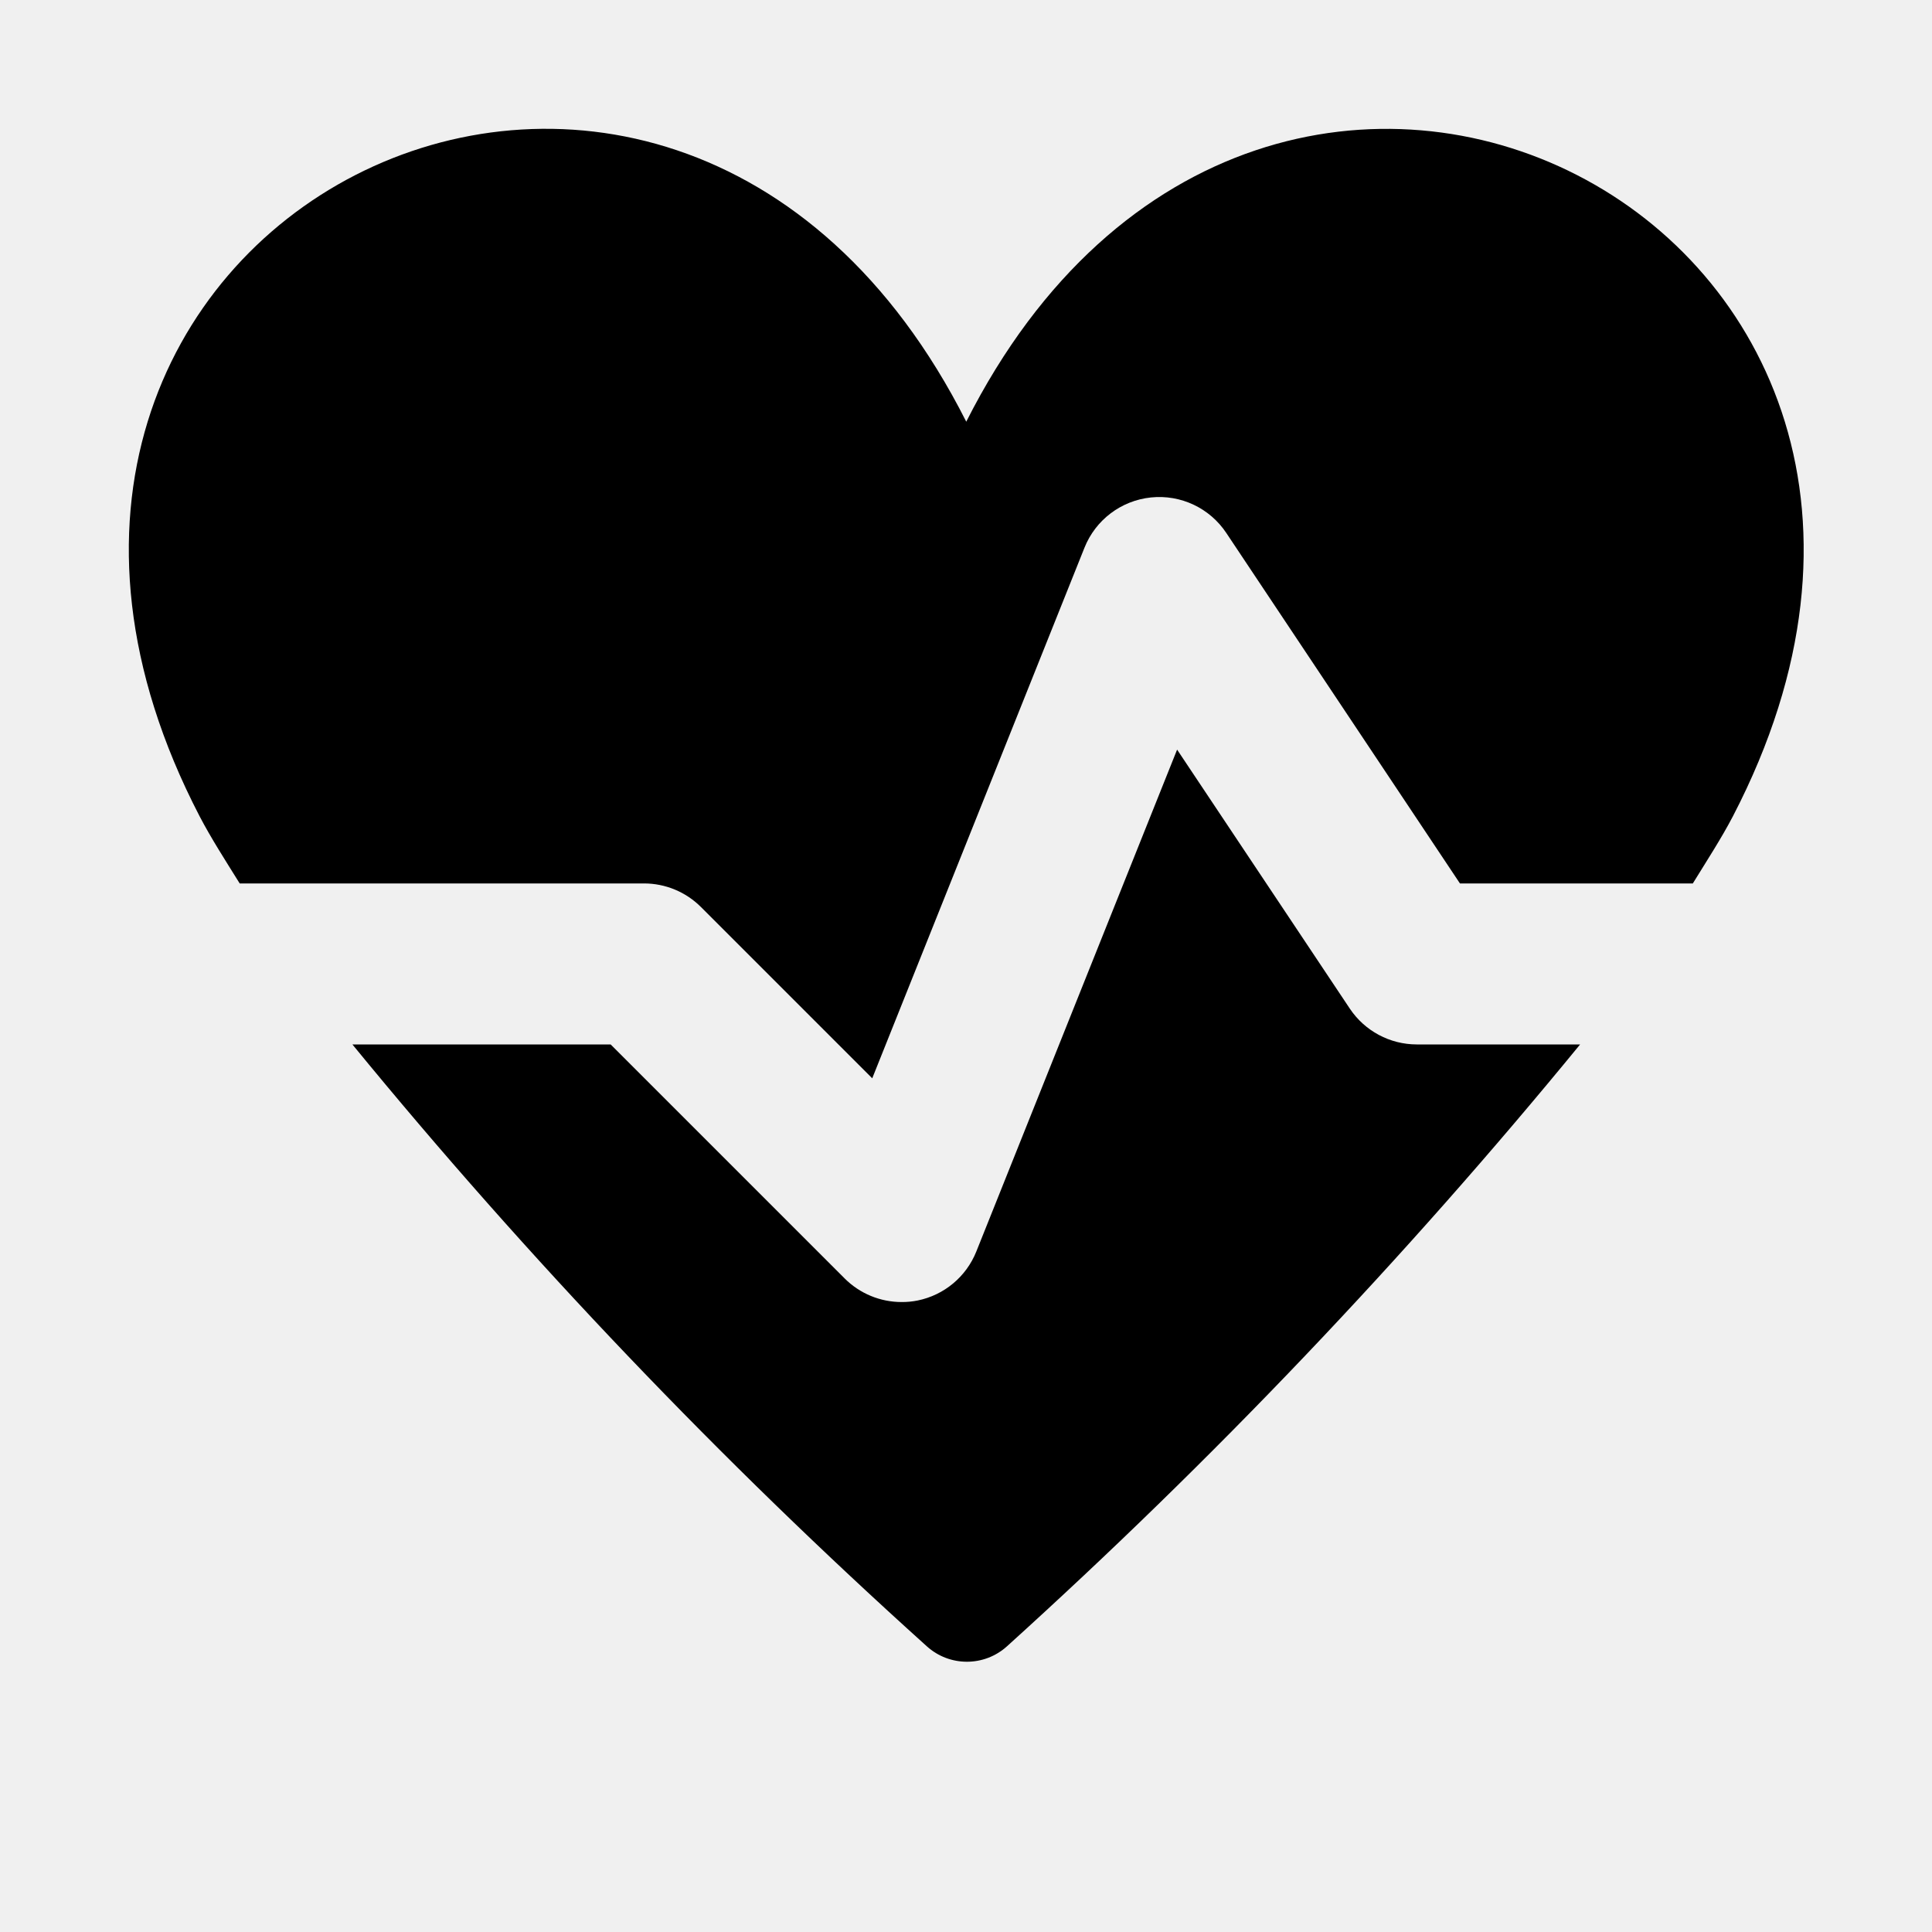
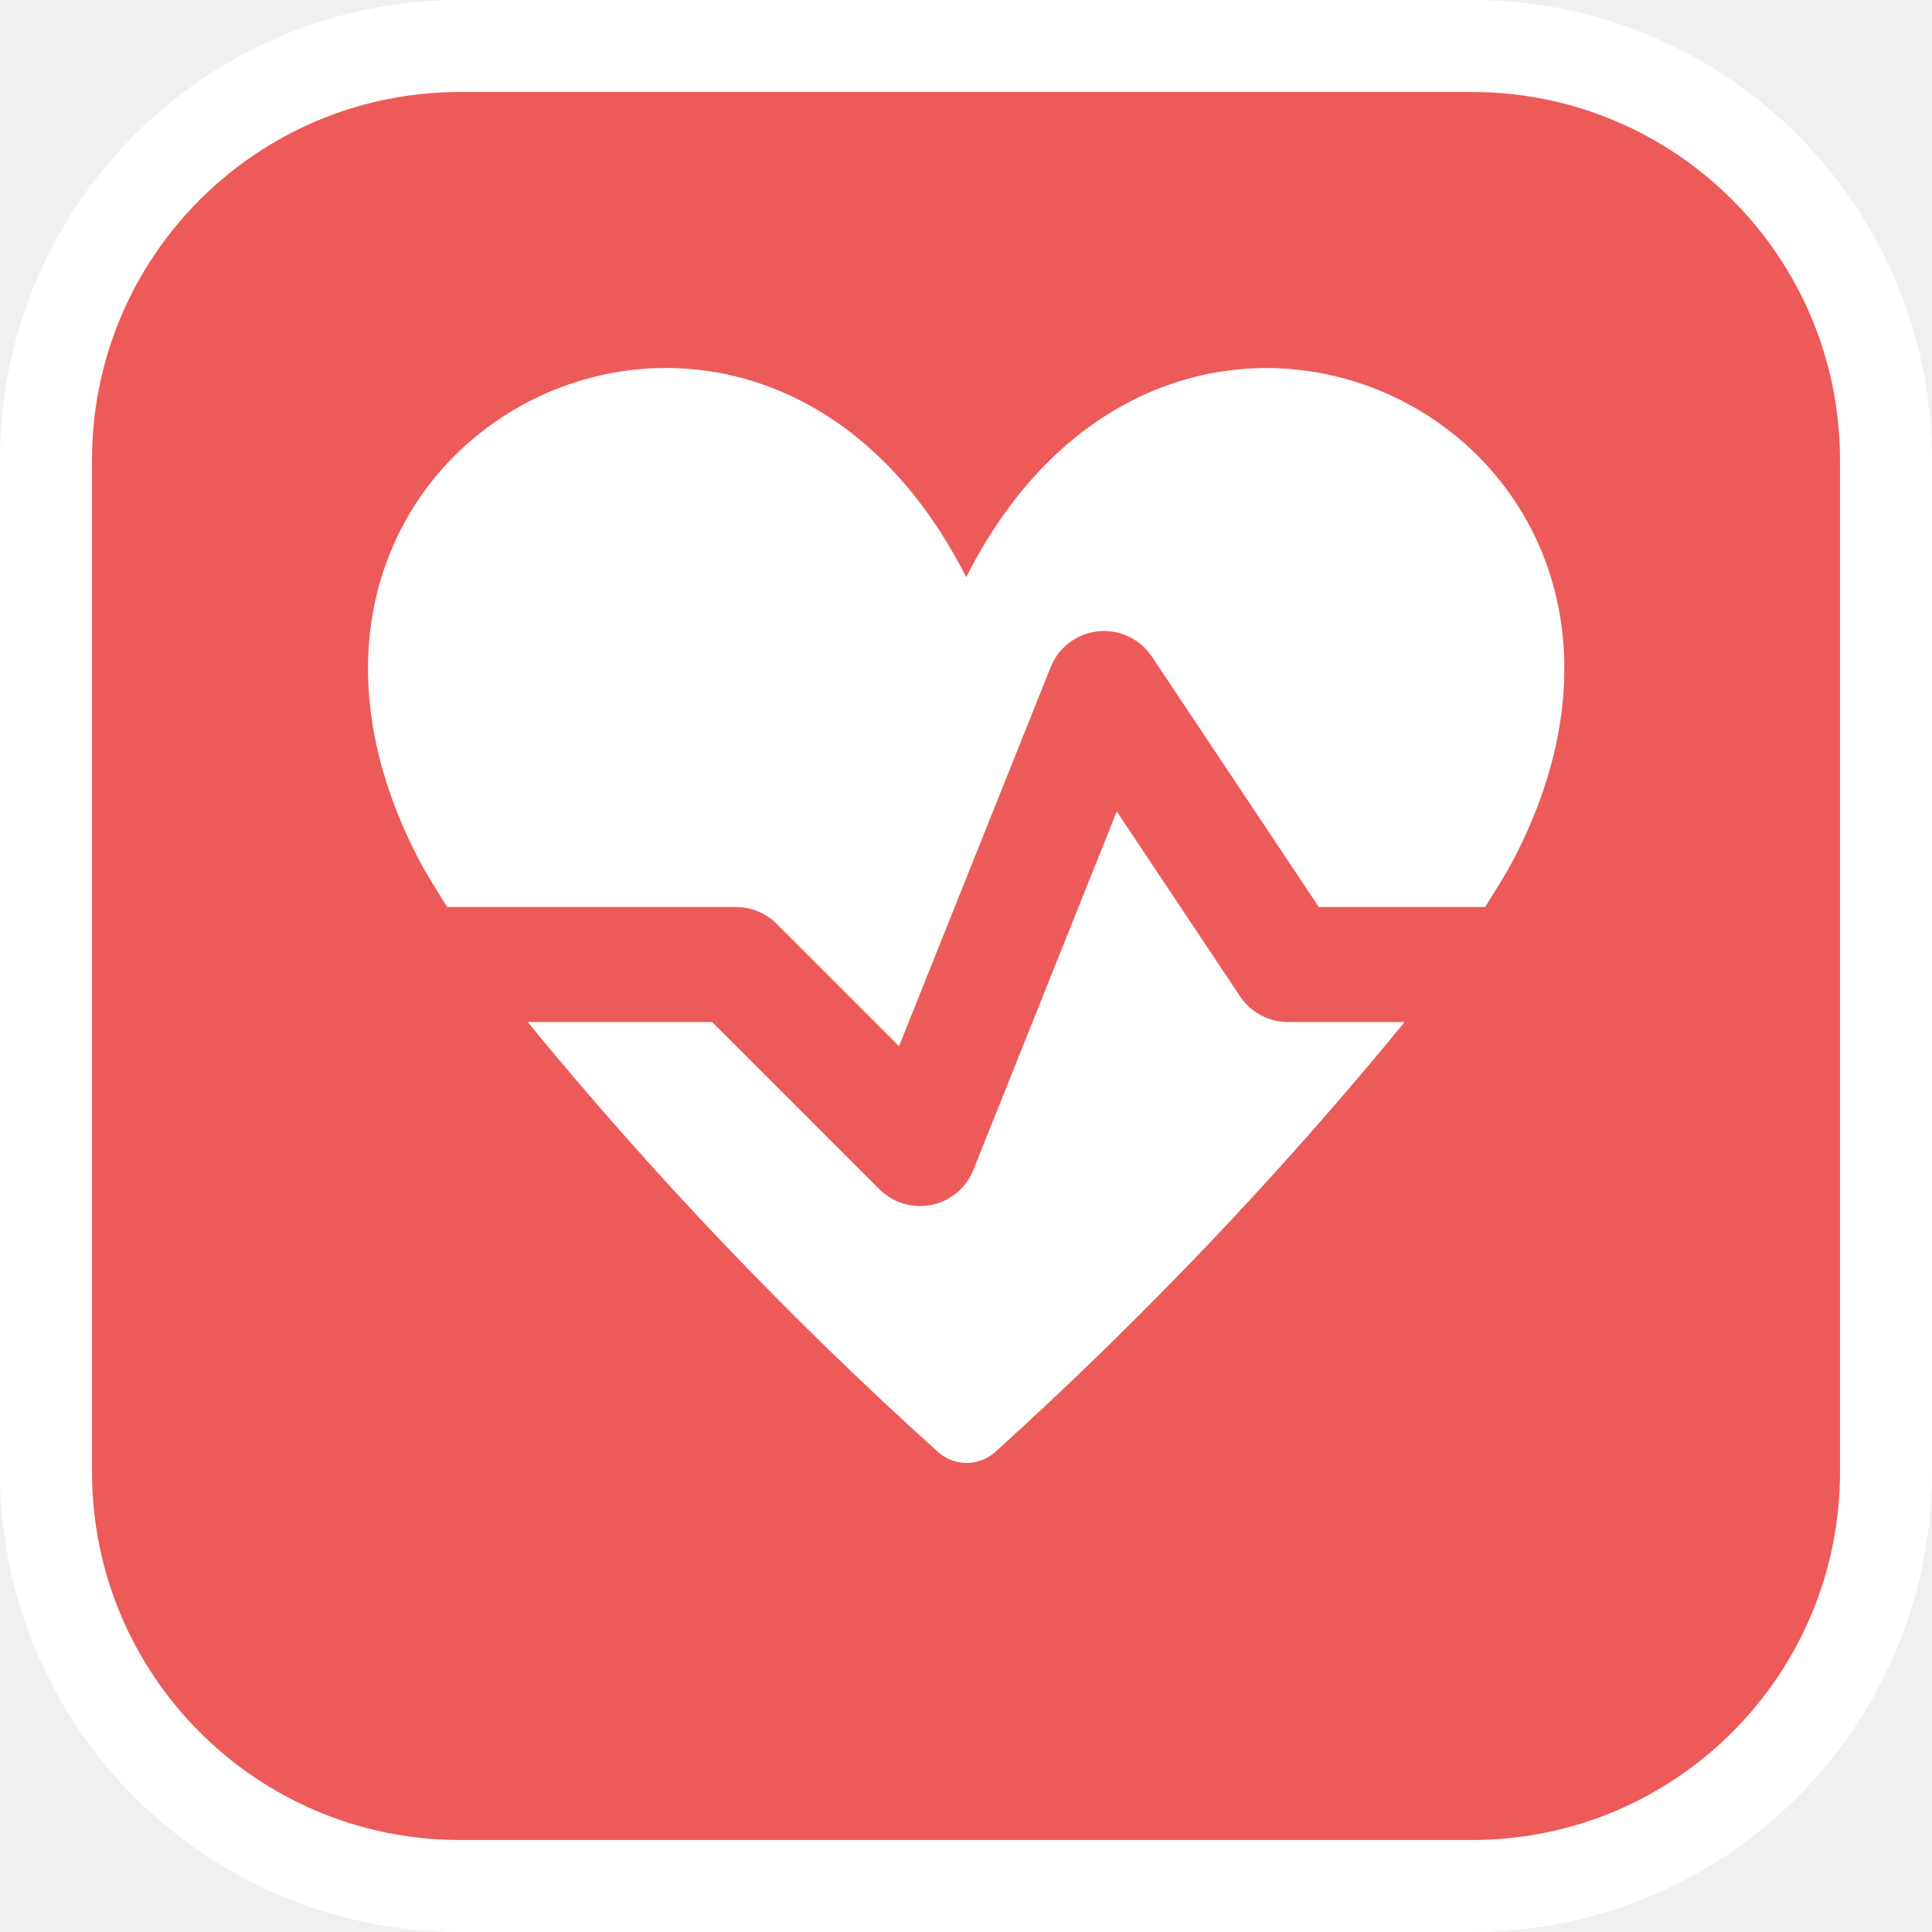
- <svg xmlns="http://www.w3.org/2000/svg" width="15" height="15" viewBox="0 0 15 15" id="defibrillator-15">
-   <path d="M1.55,6.338C-0.837,1.742,5.18-1.323,7.502,3.274c2.321-4.596,8.339-1.532,5.952,3.064-0.087.167-.203,0.346-0.311,0.521H11.335L9.521,4.138A0.625,0.625,0,0,0,8.42,4.252l-1.648,4.12-1.33-1.33A0.625,0.625,0,0,0,5,6.859H1.861C1.752,6.684,1.637,6.505,1.55,6.338ZM11,8.109a0.626,0.626,0,0,1-.52-0.278L9.139,5.82,7.58,9.717a0.625,0.625,0,0,1-.455.38A0.605,0.605,0,0,1,7,10.109a0.625,0.625,0,0,1-.442-0.183L4.741,8.109H2.736a42.67,42.67,0,0,0,4.46,4.673,0.464,0.464,0,0,0,.622,0,43.26,43.26,0,0,0,4.45-4.673H11Z" />
+ <svg xmlns="http://www.w3.org/2000/svg" viewBox="0 0 21 21" height="21" width="21">
+   <rect fill="none" x="0" y="0" width="21" height="21" />
+   <rect x="1" y="1" rx="4" ry="4" width="19" height="19" stroke="#ffffff" style="stroke-linejoin:round;stroke-miterlimit:4;" fill="#ffffff" stroke-width="2" />
+   <rect x="1" y="1" width="19" height="19" rx="4" ry="4" fill="#ed5a5a" />
+   <path fill="#ffffff" transform="translate(3 3)" d="M1.55,6.338C-0.837,1.742,5.18-1.323,7.502,3.274c2.321-4.596,8.339-1.532,5.952,3.064-0.087.167-.203,0.346-0.311,0.521H11.335L9.521,4.138A0.625,0.625,0,0,0,8.42,4.252l-1.648,4.12-1.33-1.33A0.625,0.625,0,0,0,5,6.859H1.861C1.752,6.684,1.637,6.505,1.55,6.338ZM11,8.109a0.626,0.626,0,0,1-.52-0.278L9.139,5.82,7.58,9.717a0.625,0.625,0,0,1-.455.38A0.605,0.605,0,0,1,7,10.109a0.625,0.625,0,0,1-.442-0.183L4.741,8.109H2.736a42.67,42.67,0,0,0,4.46,4.673,0.464,0.464,0,0,0,.622,0,43.26,43.26,0,0,0,4.45-4.673H11Z" />
</svg>
